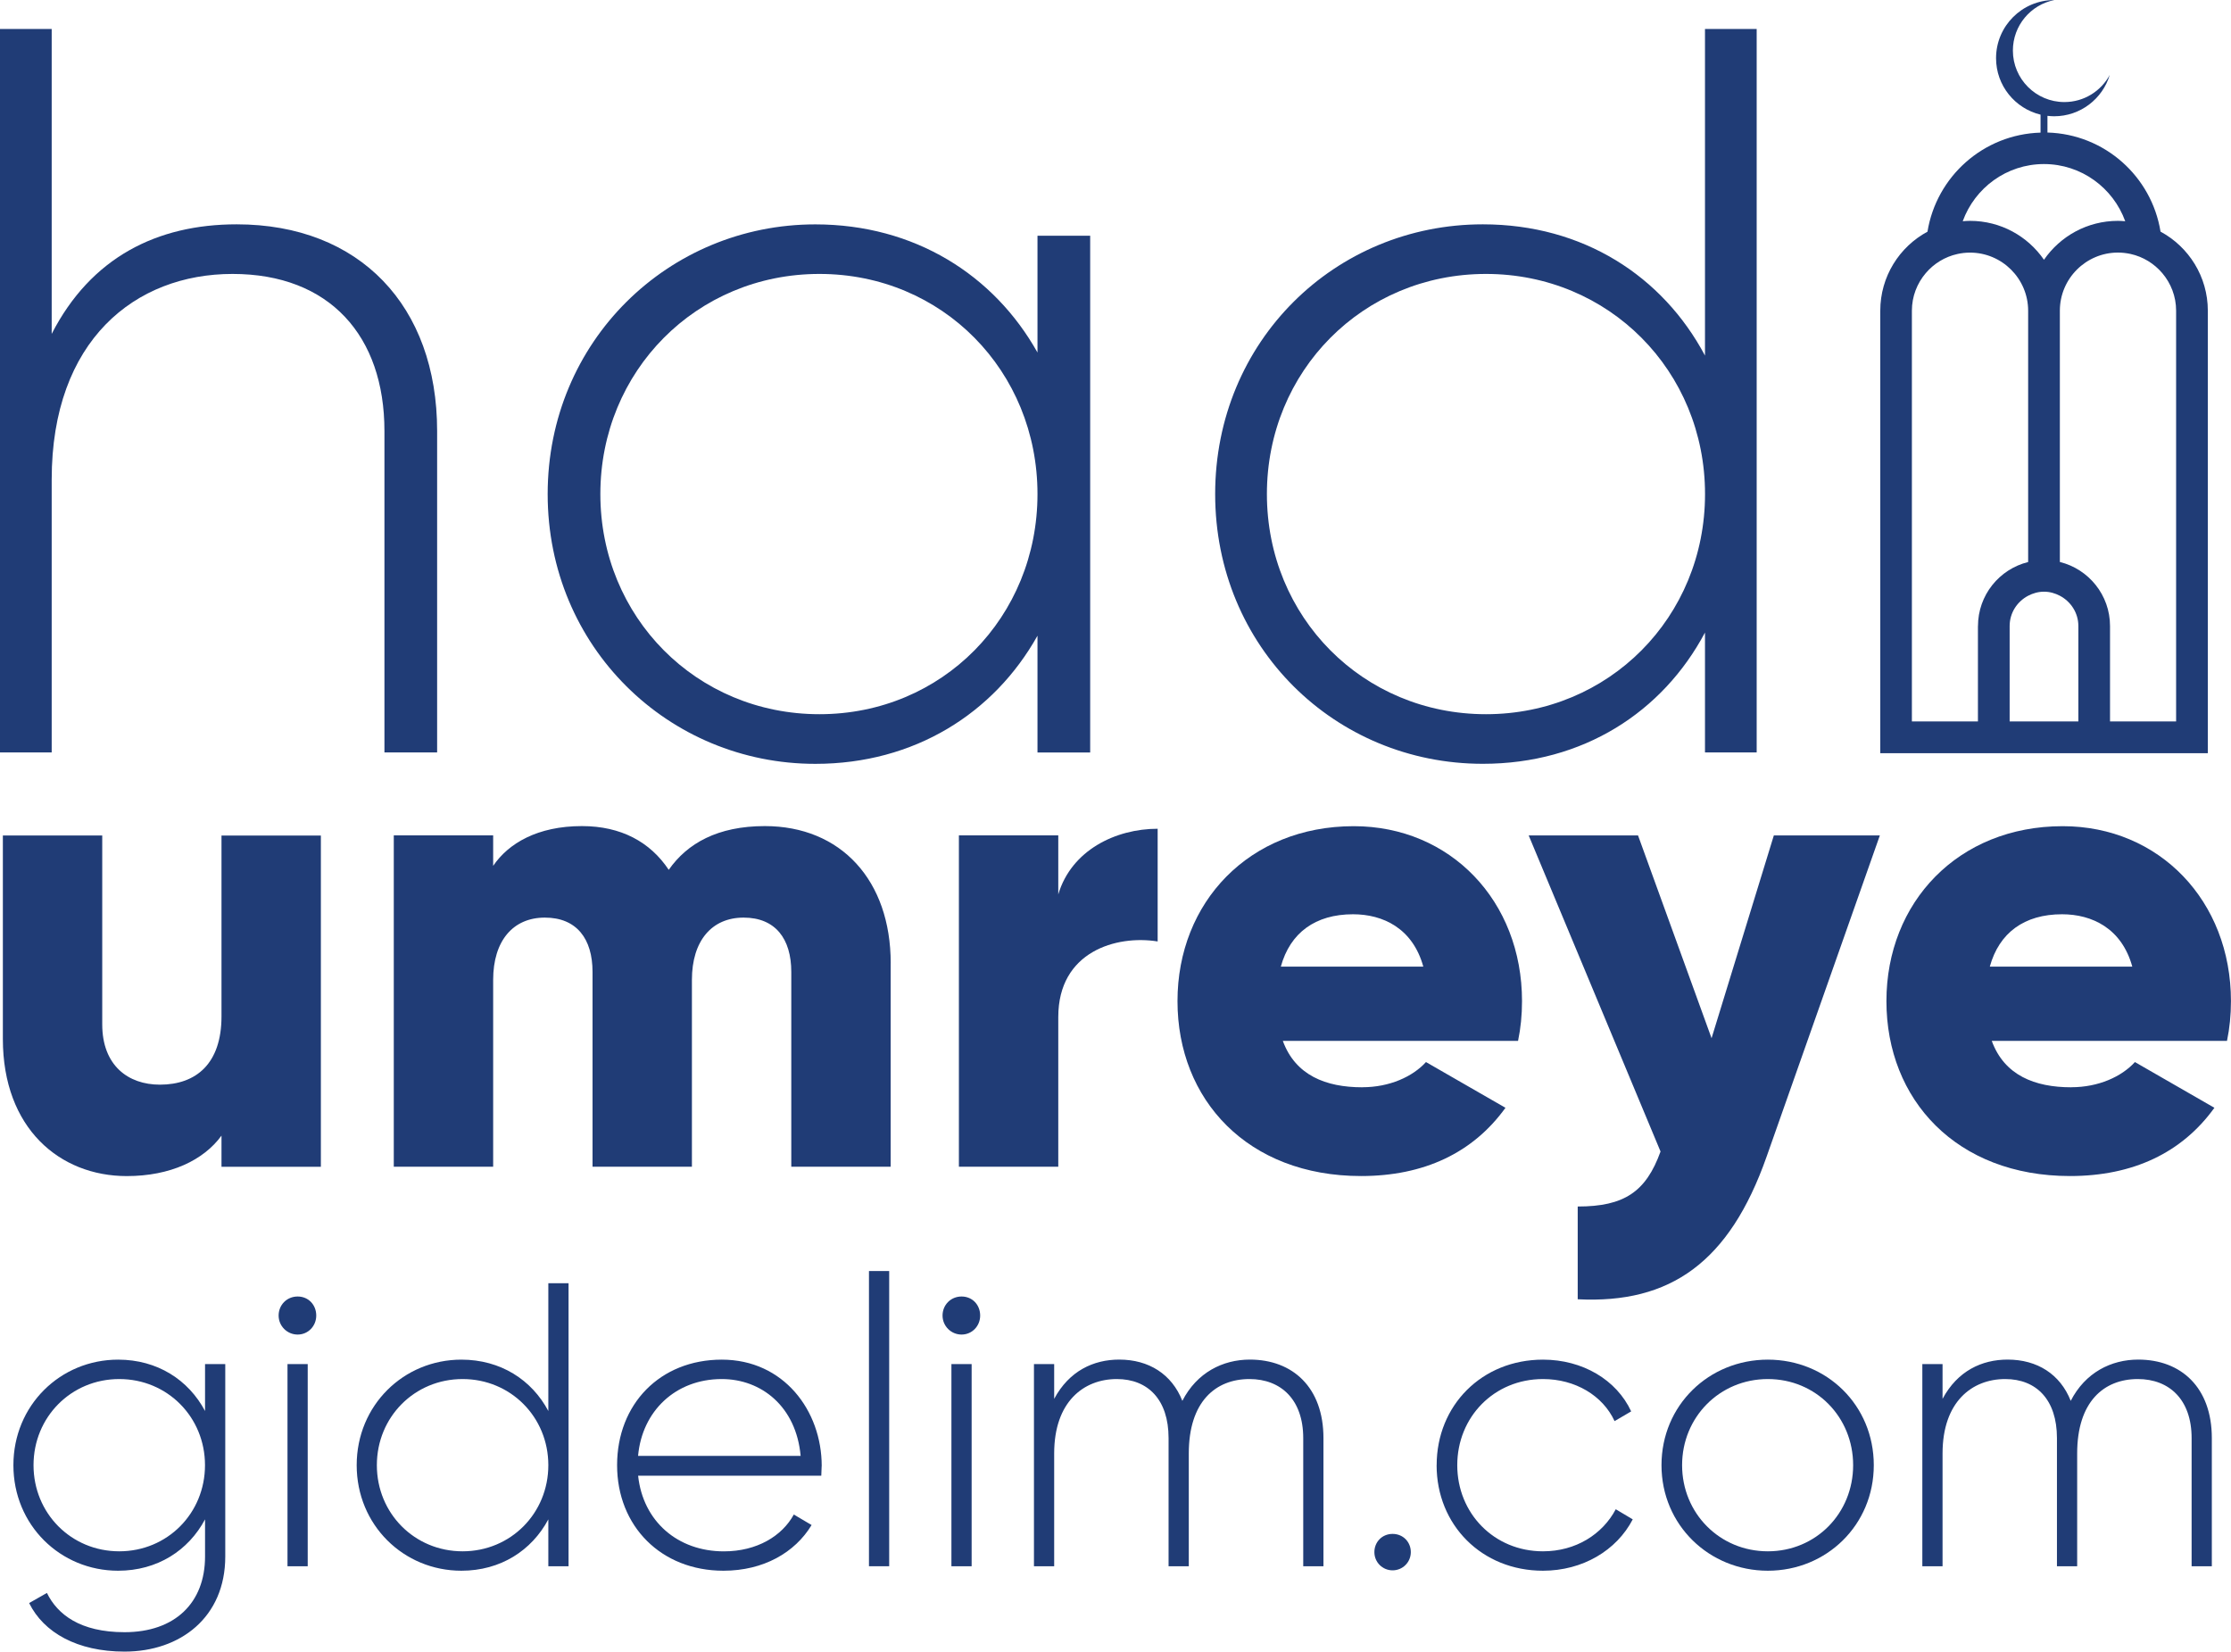
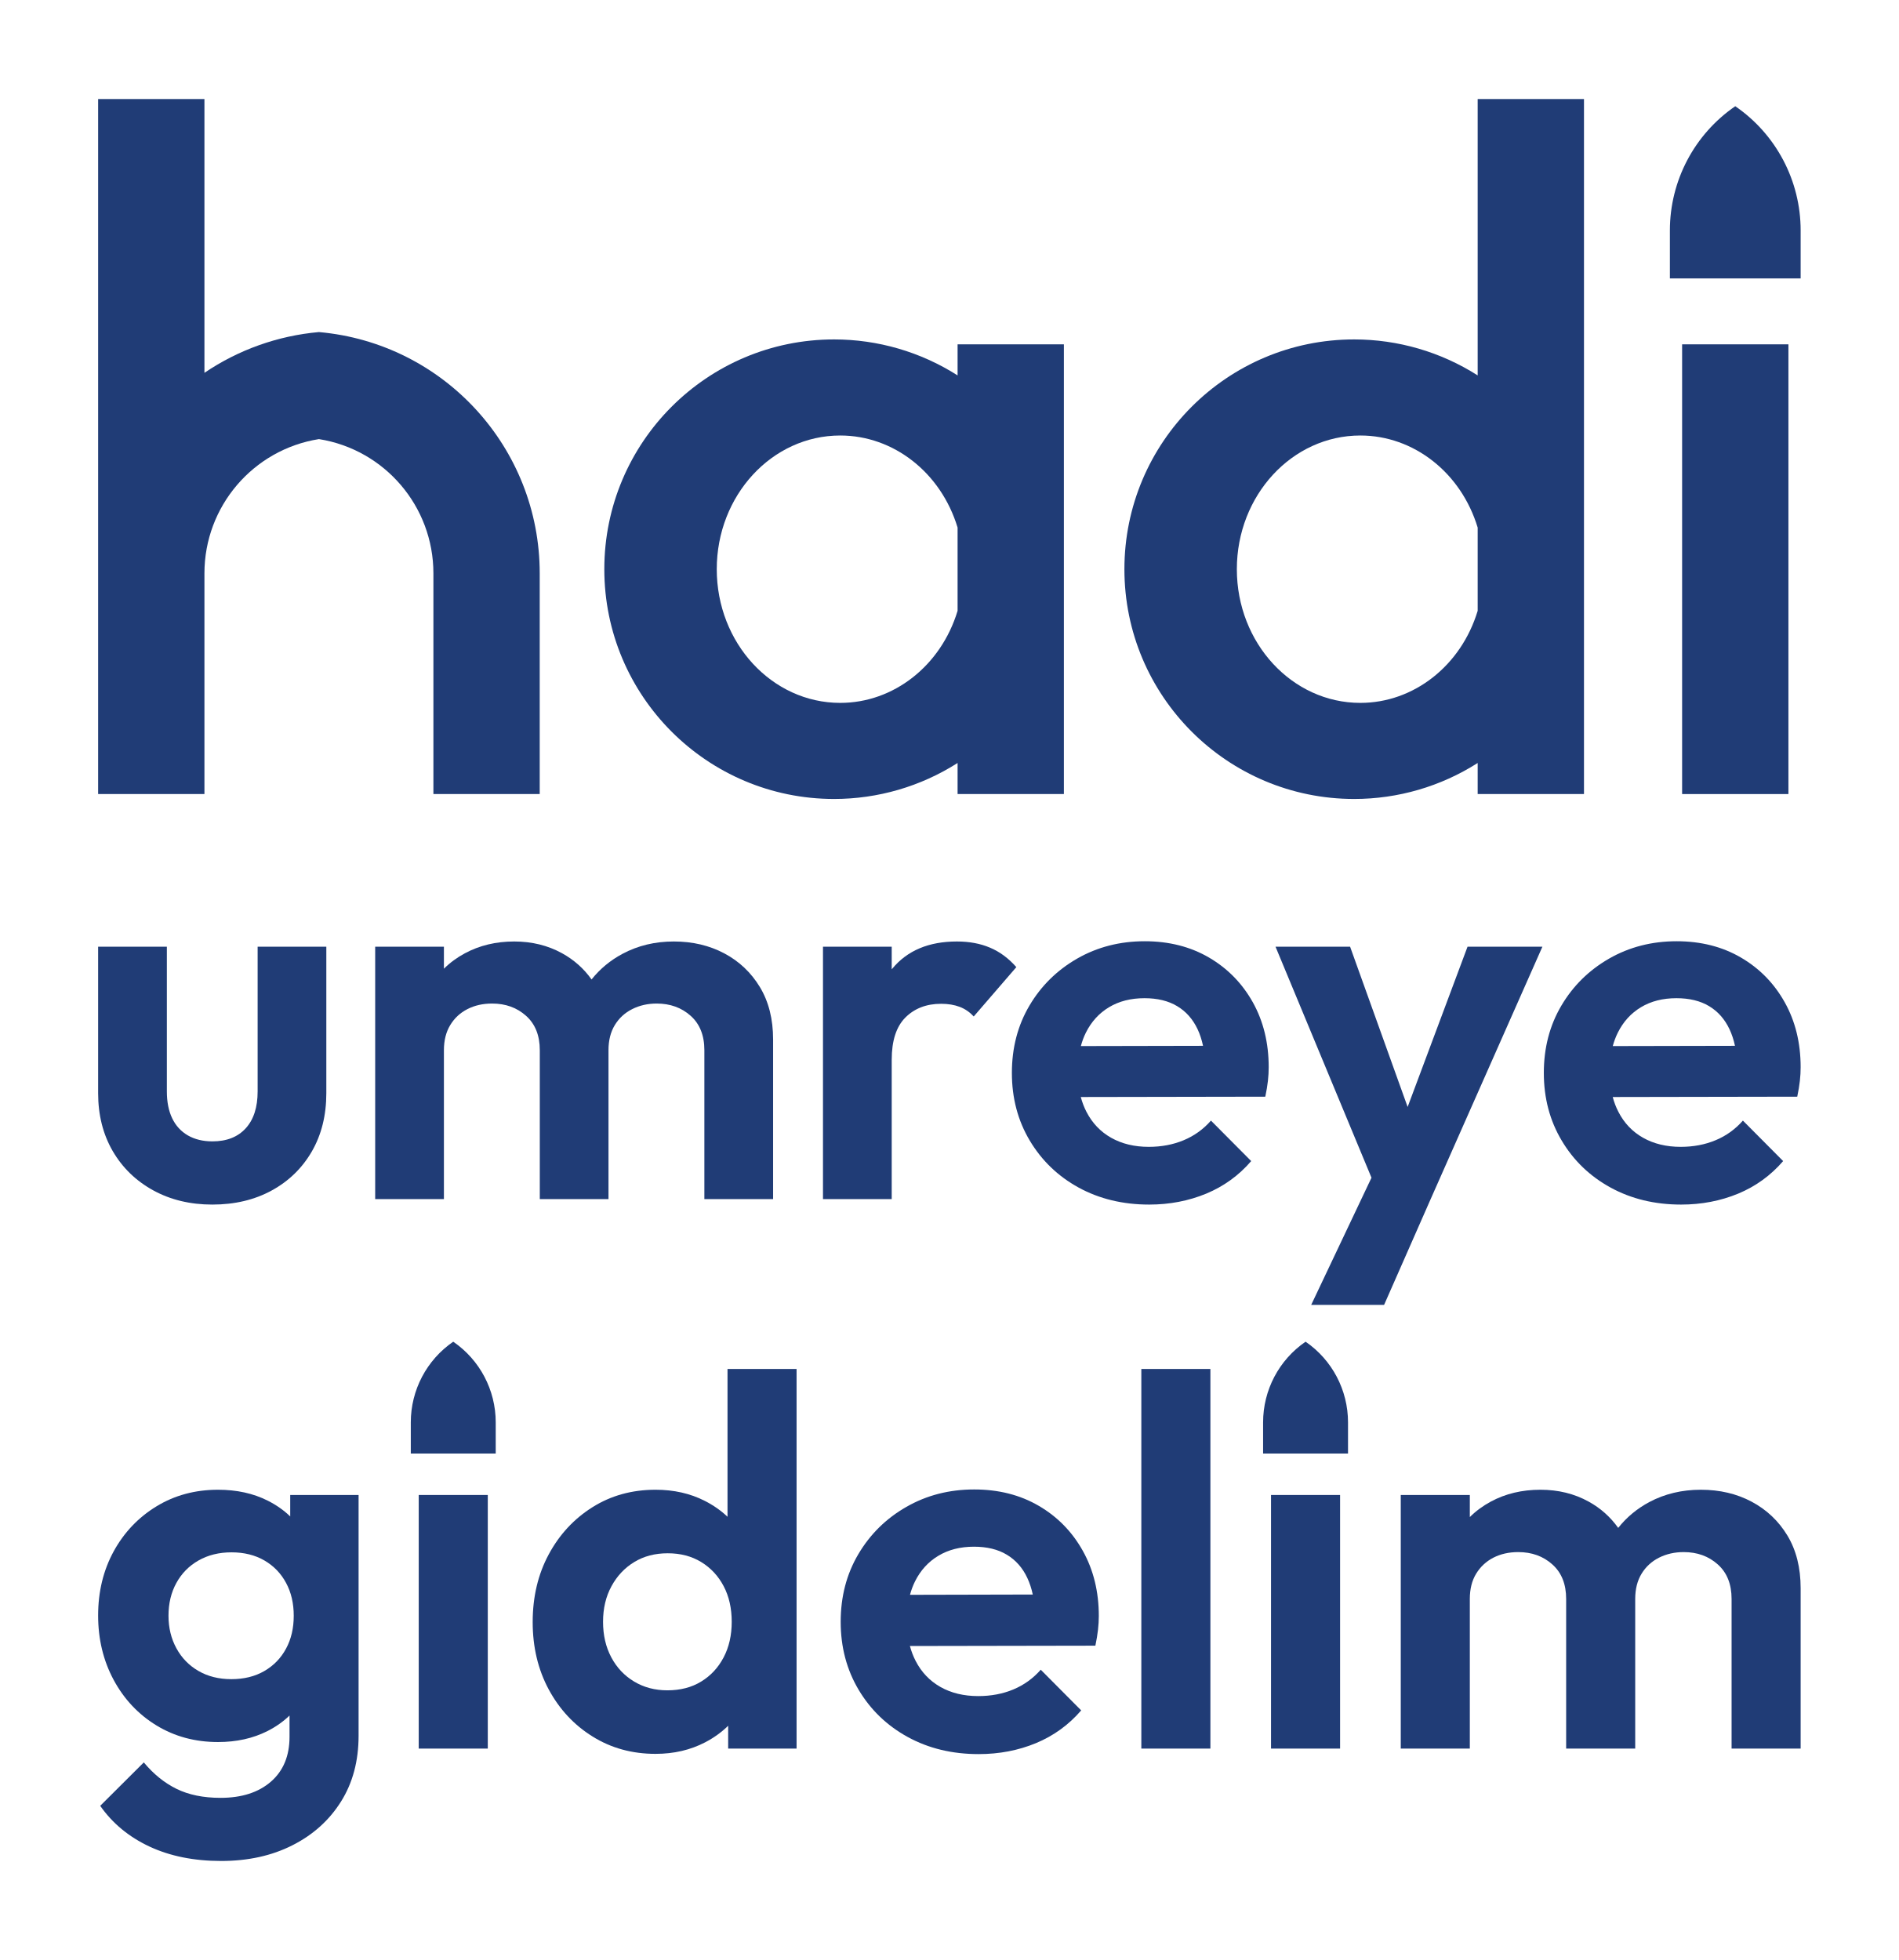
- <svg xmlns="http://www.w3.org/2000/svg" id="katman_1" data-name="katman 1" viewBox="0 0 467.86 346.32">
-   <defs>
-     <style>
-       .cls-1 {
-         fill: #203c76;
-       }
-     </style>
-   </defs>
-   <path class="cls-1" d="M91.67,90.38v67.4h-11.05v-67.4c0-19.94-11.49-32.94-31.86-32.94s-37.92,13.87-37.92,43.13v57.21H0V6.08h10.84v63.93c8.24-16.04,22.1-22.97,38.79-22.97,25.79,0,42.04,17.12,42.04,43.34Z" />
-   <path class="cls-1" d="M228.62,49.43v108.36h-11.05v-24.49c-9.1,16.25-25.79,26.87-46.59,26.87-30.77,0-56.13-24.49-56.13-56.56s25.35-56.56,56.13-56.56c20.8,0,37.49,10.62,46.59,26.87v-24.49h11.05ZM217.57,103.6c0-25.79-19.94-46.16-45.73-46.16s-45.94,20.37-45.94,46.16,20.15,46.16,45.94,46.16,45.73-20.37,45.73-46.16Z" />
-   <path class="cls-1" d="M368.39,6.08v151.7h-10.84v-25.14c-8.88,16.69-25.57,27.52-46.59,27.52-30.99,0-56.13-24.49-56.13-56.56s25.14-56.56,56.13-56.56c21.02,0,37.71,10.84,46.59,27.52V6.08h10.84ZM357.56,103.6c0-25.79-20.16-46.16-45.94-46.16s-45.94,20.37-45.94,46.16,20.15,46.16,45.94,46.16,45.94-20.37,45.94-46.16Z" />
-   <path class="cls-1" d="M67.29,175.18v69.48h-20.84v-6.53c-3.75,5.14-10.7,8.48-19.87,8.48-14.03,0-25.98-10-25.98-28.76v-42.66h20.84v39.6c0,8.62,5.42,12.65,12.09,12.65,7.64,0,12.92-4.45,12.92-14.31v-37.93h20.84Z" />
-   <path class="cls-1" d="M186.78,201.99v42.66h-20.84v-40.85c0-6.95-3.33-11.39-10-11.39s-10.84,4.86-10.84,13.06v39.18h-20.84v-40.85c0-6.95-3.33-11.39-10-11.39s-10.84,4.86-10.84,13.06v39.18h-20.84v-69.48h20.84v6.39c3.2-4.72,9.31-8.34,18.62-8.34,8.2,0,14.31,3.33,18.2,9.17,3.89-5.56,10.28-9.17,20.15-9.17,15.98,0,26.4,11.39,26.4,28.76Z" />
-   <path class="cls-1" d="M242.77,173.79v23.62c-8.61-1.39-20.84,2.08-20.84,15.84v31.4h-20.84v-69.48h20.84v12.37c2.78-9.31,12.09-13.76,20.84-13.76Z" />
-   <path class="cls-1" d="M285.7,227.98c5.7,0,10.56-2.22,13.34-5.28l16.67,9.59c-6.81,9.45-17.09,14.31-30.29,14.31-23.76,0-38.49-15.98-38.49-36.68s15.01-36.68,36.96-36.68c20.29,0,35.29,15.7,35.29,36.68,0,2.92-.28,5.7-.83,8.34h-49.33c2.64,7.23,9.03,9.73,16.67,9.73ZM298.48,202.69c-2.22-8.06-8.48-10.98-14.73-10.98-7.92,0-13.2,3.89-15.15,10.98h29.87Z" />
-   <path class="cls-1" d="M394.22,175.18l-23.76,67.39c-7.78,22.09-20.15,30.85-39.6,29.87v-19.45c9.73,0,14.31-3.06,17.37-11.53l-27.65-66.28h22.93l15.42,42.52,13.06-42.52h22.23Z" />
-   <path class="cls-1" d="M434.37,227.98c5.7,0,10.56-2.22,13.34-5.28l16.67,9.59c-6.81,9.45-17.09,14.31-30.29,14.31-23.76,0-38.49-15.98-38.49-36.68s15.01-36.68,36.96-36.68c20.29,0,35.29,15.7,35.29,36.68,0,2.92-.28,5.7-.83,8.34h-49.33c2.64,7.23,9.03,9.73,16.67,9.73ZM447.16,202.69c-2.22-8.06-8.48-10.98-14.73-10.98-7.92,0-13.2,3.89-15.15,10.98h29.87Z" />
-   <path class="cls-1" d="M47.24,286.03v40.36c0,12.72-9.41,19.93-21.12,19.93-9.92,0-16.96-3.99-20.01-10.18l3.73-2.12c2.2,4.5,6.95,8.23,16.28,8.23,10.6,0,16.88-6.19,16.88-15.86v-7.8c-3.48,6.53-10.01,10.77-18.23,10.77-12.13,0-21.96-9.58-21.96-22.13s9.84-22.13,21.96-22.13c8.23,0,14.76,4.24,18.23,10.77v-9.84h4.24ZM42.99,307.23c0-10.09-7.89-18.06-17.98-18.06s-17.98,7.97-17.98,18.06,7.89,18.06,17.98,18.06,17.98-7.97,17.98-18.06Z" />
-   <path class="cls-1" d="M58.43,275.85c0-2.2,1.7-3.99,3.99-3.99s3.9,1.78,3.9,3.99-1.7,3.99-3.9,3.99-3.99-1.78-3.99-3.99ZM60.29,286.03h4.24v42.4h-4.24v-42.4Z" />
-   <path class="cls-1" d="M119.23,269.07v59.36h-4.24v-9.84c-3.48,6.53-10.01,10.77-18.23,10.77-12.13,0-21.96-9.58-21.96-22.13s9.84-22.13,21.96-22.13c8.23,0,14.76,4.24,18.23,10.77v-26.8h4.24ZM114.99,307.23c0-10.09-7.89-18.06-17.98-18.06s-17.98,7.97-17.98,18.06,7.89,18.06,17.98,18.06,17.98-7.97,17.98-18.06Z" />
-   <path class="cls-1" d="M172.31,307.4c0,.68-.08,1.36-.08,2.04h-38.41c1.02,9.58,8.31,15.86,17.98,15.86,6.95,0,12.21-3.22,14.67-7.72l3.73,2.2c-3.48,5.77-10.09,9.58-18.49,9.58-13.06,0-22.3-9.33-22.3-22.13s8.99-22.13,21.96-22.13,20.95,10.69,20.95,22.3ZM133.81,305.28h34.09c-.93-10.35-8.23-16.11-16.54-16.11-9.67,0-16.71,6.7-17.55,16.11Z" />
-   <path class="cls-1" d="M182.23,266.52h4.24v61.9h-4.24v-61.9Z" />
-   <path class="cls-1" d="M197.66,275.85c0-2.2,1.7-3.99,3.99-3.99s3.9,1.78,3.9,3.99-1.7,3.99-3.9,3.99-3.99-1.78-3.99-3.99ZM199.52,286.03h4.24v42.4h-4.24v-42.4Z" />
-   <path class="cls-1" d="M277.54,301.55v26.88h-4.24v-26.88c0-8.06-4.66-12.38-11.28-12.38-7.12,0-12.72,4.75-12.72,15.6v23.66h-4.24v-26.88c0-8.06-4.32-12.38-10.85-12.38-6.95,0-13.14,4.75-13.14,15.6v23.66h-4.24v-42.4h4.24v7.29c3.14-5.85,8.23-8.23,13.65-8.23,6.19,0,11.02,3.05,13.23,8.65,3.05-5.94,8.48-8.65,14.16-8.65,8.99,0,15.43,5.85,15.43,16.45Z" />
-   <path class="cls-1" d="M288.22,325.46c0-2.12,1.61-3.82,3.82-3.82s3.82,1.7,3.82,3.82-1.7,3.82-3.82,3.82-3.82-1.7-3.82-3.82Z" />
-   <path class="cls-1" d="M301.28,307.23c0-12.55,9.5-22.13,22.3-22.13,8.31,0,15.43,4.24,18.49,10.85l-3.48,2.04c-2.46-5.34-8.23-8.82-15.01-8.82-10.26,0-17.98,7.97-17.98,18.06s7.72,18.06,17.98,18.06c6.87,0,12.47-3.56,15.26-8.82l3.56,2.12c-3.39,6.53-10.52,10.77-18.83,10.77-12.81,0-22.3-9.58-22.3-22.13Z" />
-   <path class="cls-1" d="M348.43,307.23c0-12.55,9.92-22.13,22.3-22.13s22.22,9.58,22.22,22.13-9.92,22.13-22.22,22.13-22.3-9.58-22.3-22.13ZM388.62,307.23c0-10.09-7.8-18.06-17.89-18.06s-17.98,7.97-17.98,18.06,7.89,18.06,17.98,18.06,17.89-7.97,17.89-18.06Z" />
-   <path class="cls-1" d="M463.84,301.55v26.88h-4.24v-26.88c0-8.06-4.67-12.38-11.28-12.38-7.12,0-12.72,4.75-12.72,15.6v23.66h-4.24v-26.88c0-8.06-4.32-12.38-10.85-12.38-6.95,0-13.14,4.75-13.14,15.6v23.66h-4.24v-42.4h4.24v7.29c3.14-5.85,8.22-8.23,13.65-8.23,6.19,0,11.02,3.05,13.23,8.65,3.05-5.94,8.48-8.65,14.16-8.65,8.99,0,15.43,5.85,15.43,16.45Z" />
-   <path class="cls-1" d="M453.08,48.56c-1.87-11.56-11.71-20.43-23.71-20.77v-3.5c.46.05.93.09,1.4.09,5.51,0,10.16-3.66,11.67-8.68-1.82,3.39-5.4,5.7-9.52,5.7-5.96,0-10.8-4.84-10.8-10.8,0-5.24,3.73-9.61,8.69-10.59-.01,0-.02,0-.03,0-6.73,0-12.19,5.46-12.19,12.19,0,5.74,3.98,10.55,9.33,11.84v3.77c-12,.35-21.84,9.22-23.71,20.77-5.9,3.18-9.9,9.41-9.9,16.58v92.78h68.69v-92.78c0-7.17-4.01-13.4-9.9-16.58ZM428.64,34.4c7.84,0,14.51,5.01,17.04,11.99-.51-.04-1.02-.08-1.53-.08-6.44,0-12.11,3.23-15.51,8.16-3.4-4.93-9.07-8.16-15.51-8.16-.52,0-1.03.04-1.53.08,2.53-6.98,9.2-11.99,17.04-11.99ZM414.79,131.27v20.01h-13.85v-86.13c0-3.01,1.1-5.75,2.91-7.88,1.69-1.99,4.01-3.43,6.65-4.01.85-.19,1.73-.29,2.63-.29,6.72,0,12.19,5.47,12.19,12.19v52.69c-6.04,1.49-10.52,6.93-10.52,13.43ZM435.84,151.28h-14.4v-20.01c0-2.77,1.58-5.14,3.88-6.35,1-.52,2.12-.85,3.33-.85s2.32.33,3.32.85c2.29,1.21,3.88,3.58,3.88,6.35v20.01ZM456.34,151.28h-13.85v-20.01c0-6.5-4.48-11.94-10.52-13.43v-52.69c0-6.72,5.47-12.19,12.19-12.19.9,0,1.78.11,2.63.29,2.64.58,4.95,2.02,6.65,4.01,1.81,2.13,2.91,4.88,2.91,7.88v86.13Z" />
+ <svg xmlns="http://www.w3.org/2000/svg" viewBox="0 0 464.39 478.96" width="464" height="479">
+   <g id="hadi" fill="#203c76">
+     <path id="hadi-h" fill-rule="evenodd" d="M24.00 24.00 L50.00 24.00 L50.00 90.97 C58.33 85.32 67.97 81.89 78.00 81.00 C108.57 83.71 132.00 109.31 132.00 140.00 L132.00 194.00 L106.00 194.00 L106.00 140.00 C106.00 123.67 94.13 109.75 78.00 107.18 C61.87 109.75 50.00 123.67 50.00 140.00 L50.00 194.00 L24.00 194.00 L24.00 24.00 Z" />
+     <path id="hadi-a" fill-rule="evenodd" d="M204.00 195.20 C214.70 195.20 225.18 192.15 234.20 186.40 L234.20 194.00 L260.20 194.00 L260.20 84.00 L234.20 84.00 L234.20 91.60 C225.18 85.85 214.70 82.80 204.00 82.80 C172.96 82.80 147.80 107.96 147.80 139.00 C147.80 170.04 172.96 195.20 204.00 195.20 Z M205.50 171.70 C218.56 171.70 230.14 162.61 234.20 149.18 L234.20 128.82 C230.14 115.39 218.56 106.30 205.50 106.30 C188.82 106.30 175.30 120.94 175.30 139.00 C175.30 157.06 188.82 171.70 205.50 171.70 Z" />
+     <path id="hadi-d" fill-rule="evenodd" d="M361.40 24.00 L387.40 24.00 L387.40 194.00 L361.40 194.00 L361.40 186.40 C352.38 192.15 341.90 195.20 331.20 195.20 C300.16 195.20 275.00 170.04 275.00 139.00 C275.00 107.96 300.16 82.80 331.20 82.80 C341.90 82.80 352.38 85.85 361.40 91.60 L361.40 24.00 Z M361.40 149.18 L361.40 128.82 C357.34 115.39 345.76 106.30 332.70 106.30 C316.02 106.30 302.50 120.94 302.50 139.00 C302.50 157.06 316.02 171.70 332.70 171.70 C345.76 171.70 357.34 162.61 361.40 149.18 Z" />
+     <path id="hadi-i" fill-rule="evenodd" d="M411.40 84.00 L437.40 84.00 L437.40 194.00 L411.40 194.00 L411.40 84.00 Z" />
+     <path id="hadi-i-nokta" fill-rule="evenodd" d="M408.41 56.14 L408.41 67.88 L440.39 67.88 L440.39 56.14 C440.39 44.00 434.41 32.63 424.40 25.76 C414.39 32.63 408.41 44.00 408.41 56.14 Z" />
+   </g>
+   <g id="umreye" fill="#203c76">
+     <path id="umreye-u" fill-rule="evenodd" d="M37.47 290.93 C41.70 293.25 46.52 294.41 51.92 294.41 C57.41 294.41 62.25 293.26 66.44 290.97 C70.63 288.68 73.90 285.50 76.27 281.41 C78.63 277.32 79.81 272.57 79.81 267.16 L79.81 231.34 L63.01 231.34 L63.01 266.74 C63.01 270.62 62.04 273.62 60.10 275.75 C58.16 277.88 55.45 278.95 51.95 278.95 C49.63 278.95 47.63 278.46 45.94 277.49 C44.26 276.51 42.98 275.12 42.11 273.30 C41.24 271.49 40.81 269.30 40.81 266.74 L40.81 231.34 L24.00 231.34 L24.00 267.16 C24.00 272.50 25.19 277.22 27.56 281.31 C29.94 285.40 33.24 288.60 37.47 290.93 Z" />
+     <path id="umreye-m" fill-rule="evenodd" d="M132.02 256.65 L132.02 293.07 L148.82 293.07 L148.82 256.65 C148.82 254.24 149.34 252.19 150.37 250.50 C151.41 248.80 152.82 247.50 154.62 246.60 C156.42 245.69 158.42 245.24 160.61 245.24 C163.91 245.24 166.68 246.24 168.92 248.24 C171.16 250.24 172.27 253.05 172.27 256.65 L172.27 293.07 L189.08 293.07 L189.08 254.03 C189.08 249.04 188.00 244.77 185.85 241.21 C183.70 237.66 180.80 234.91 177.15 232.97 C173.49 231.03 169.38 230.06 164.80 230.06 C160.20 230.06 156.02 231.06 152.26 233.07 C149.28 234.66 146.75 236.75 144.68 239.35 C142.78 236.67 140.37 234.54 137.47 232.94 C133.98 231.02 130.08 230.06 125.76 230.06 C121.28 230.06 117.26 231.03 113.68 232.96 C111.76 233.99 110.06 235.24 108.57 236.72 L108.57 231.34 L91.76 231.34 L91.76 293.07 L108.57 293.07 L108.57 256.65 C108.57 254.24 109.09 252.19 110.12 250.50 C111.15 248.80 112.55 247.50 114.32 246.60 C116.09 245.69 118.10 245.24 120.36 245.24 C123.66 245.24 126.43 246.24 128.66 248.24 C130.90 250.24 132.02 253.05 132.02 256.65 Z" />
+     <path id="umreye-r" fill-rule="evenodd" d="M218.09 258.98 L218.09 293.07 L201.28 293.07 L201.28 231.34 L218.09 231.34 L218.09 236.87 C218.14 236.81 218.20 236.74 218.25 236.68 C221.91 232.27 227.17 230.06 234.03 230.06 C237.06 230.06 239.76 230.56 242.13 231.57 C244.51 232.57 246.65 234.15 248.57 236.33 L238.15 248.40 C237.17 247.34 236.03 246.55 234.72 246.05 C233.40 245.55 231.89 245.30 230.17 245.30 C226.59 245.30 223.68 246.42 221.44 248.65 C219.21 250.88 218.09 254.32 218.09 258.98 Z" />
+     <path id="umreye-e" fill-rule="evenodd" d="M263.82 290.26 C268.88 293.02 274.63 294.41 281.06 294.41 C286.07 294.41 290.72 293.51 295.02 291.73 C299.32 289.94 302.99 287.28 306.01 283.77 L296.17 273.87 C294.30 276.00 292.07 277.60 289.50 278.67 C286.92 279.75 284.07 280.29 280.96 280.29 C277.45 280.29 274.38 279.55 271.76 278.07 C269.14 276.59 267.13 274.47 265.71 271.71 C265.13 270.59 264.68 269.39 264.33 268.10 L309.46 268.02 C309.76 266.59 309.97 265.30 310.10 264.15 C310.23 263.00 310.29 261.88 310.29 260.80 C310.29 254.86 308.99 249.56 306.40 244.92 C303.80 240.28 300.22 236.63 295.68 233.98 C291.13 231.33 285.90 230.00 279.97 230.00 C273.90 230.00 268.40 231.41 263.47 234.23 C258.54 237.06 254.64 240.89 251.78 245.73 C248.91 250.58 247.48 256.07 247.48 262.20 C247.48 268.36 248.94 273.88 251.86 278.77 C254.78 283.66 258.77 287.49 263.82 290.26 Z M264.35 255.64 C264.66 254.47 265.07 253.37 265.58 252.35 C266.91 249.68 268.80 247.60 271.25 246.13 C273.70 244.66 276.59 243.93 279.91 243.93 C283.08 243.93 285.75 244.58 287.91 245.88 C290.08 247.18 291.74 249.06 292.90 251.52 C293.47 252.73 293.91 254.08 294.23 255.58 L264.35 255.64 Z" />
+     <path id="umreye-y" fill-rule="evenodd" d="M349.69 293.55 L338.51 318.95 L320.68 318.95 L335.43 287.84 L311.96 231.34 L330.20 231.34 L344.27 270.53 L358.92 231.34 L377.23 231.34 L349.69 293.55 Z" />
+     <path id="umreye-e-2" fill-rule="evenodd" d="M393.92 290.26 C398.98 293.02 404.72 294.41 411.16 294.41 C416.16 294.41 420.82 293.51 425.12 291.73 C429.42 289.94 433.08 287.28 436.11 283.77 L426.27 273.87 C424.39 276.00 422.17 277.60 419.59 278.67 C417.01 279.75 414.17 280.29 411.06 280.29 C407.55 280.29 404.48 279.55 401.86 278.07 C399.24 276.59 397.22 274.47 395.81 271.71 C395.23 270.59 394.77 269.39 394.43 268.10 L439.56 268.02 C439.86 266.59 440.07 265.30 440.20 264.15 C440.33 263.00 440.39 261.88 440.39 260.80 C440.39 254.86 439.09 249.56 436.49 244.92 C433.89 240.28 430.32 236.63 425.77 233.98 C421.23 231.33 415.99 230.00 410.07 230.00 C404.00 230.00 398.50 231.41 393.57 234.23 C388.64 237.06 384.74 240.89 381.88 245.73 C379.01 250.58 377.58 256.07 377.58 262.20 C377.58 268.36 379.04 273.88 381.96 278.77 C384.87 283.66 388.86 287.49 393.92 290.26 Z M394.44 255.64 C394.76 254.47 395.17 253.37 395.68 252.35 C397.01 249.68 398.90 247.60 401.35 246.13 C403.80 244.66 406.68 243.93 410.01 243.93 C413.18 243.93 415.85 244.58 418.01 245.88 C420.17 247.18 421.83 249.06 422.99 251.52 C423.56 252.73 424.01 254.08 424.33 255.58 L394.44 255.64 Z" />
+   </g>
+   <g id="gidelim" fill="#203c76">
+     <path id="gidelim-g" fill-rule="evenodd" d="M38.27 421.81 C42.71 424.52 47.73 425.87 53.32 425.87 C57.83 425.87 61.86 424.98 65.40 423.19 C67.45 422.16 69.25 420.89 70.81 419.39 L70.81 424.58 C70.81 429.25 69.30 432.91 66.27 435.55 C63.24 438.19 59.13 439.52 53.93 439.52 C49.73 439.52 46.14 438.78 43.17 437.32 C40.19 435.85 37.53 433.69 35.17 430.85 L24.51 441.47 C27.51 445.76 31.52 449.07 36.55 451.43 C41.59 453.78 47.43 454.96 54.09 454.96 C60.66 454.96 66.47 453.68 71.52 451.12 C76.57 448.57 80.53 445.00 83.40 440.43 C86.27 435.86 87.70 430.49 87.70 424.33 L87.70 365.44 L70.98 365.44 L70.98 370.69 C69.41 369.17 67.58 367.89 65.50 366.84 C61.96 365.05 57.90 364.16 53.32 364.16 C47.73 364.16 42.71 365.51 38.27 368.22 C33.83 370.93 30.34 374.60 27.80 379.23 C25.27 383.87 24.00 389.09 24.00 394.92 C24.00 400.72 25.27 405.97 27.80 410.68 C30.34 415.39 33.83 419.10 38.27 421.81 Z M64.65 408.50 C62.36 409.83 59.67 410.49 56.59 410.49 C53.53 410.49 50.84 409.82 48.53 408.48 C46.22 407.14 44.42 405.29 43.14 402.93 C41.85 400.56 41.21 397.91 41.21 394.98 C41.21 391.96 41.85 389.29 43.14 386.95 C44.42 384.62 46.22 382.79 48.55 381.46 C50.87 380.14 53.56 379.47 56.62 379.47 C59.71 379.47 62.39 380.14 64.67 381.46 C66.95 382.79 68.71 384.61 69.96 386.94 C71.22 389.26 71.84 391.94 71.84 394.98 C71.84 398.02 71.22 400.70 69.96 403.02 C68.71 405.35 66.94 407.17 64.65 408.50 Z" />
+     <path id="gidelim-i" fill-rule="evenodd" d="M102.41 427.47 L102.41 365.44 L119.30 365.44 L119.30 427.47 L102.41 427.47 Z" />
+     <path id="gidelim-i-nokta" fill-rule="evenodd" d="M100.47 347.68 L100.47 355.31 L121.24 355.31 L121.24 347.68 C121.24 339.79 117.36 332.41 110.85 327.95 C104.35 332.41 100.47 339.79 100.47 347.68 Z" />
+     <path id="gidelim-d" fill-rule="evenodd" d="M178.09 427.47 L194.82 427.47 L194.82 334.62 L177.93 334.62 L177.93 370.77 C176.32 369.24 174.47 367.95 172.39 366.89 C168.83 365.07 164.81 364.16 160.33 364.16 C154.57 364.16 149.43 365.58 144.90 368.43 C140.38 371.27 136.81 375.12 134.20 379.98 C131.59 384.83 130.28 390.35 130.28 396.53 C130.28 402.65 131.59 408.14 134.20 413.00 C136.82 417.86 140.39 421.70 144.93 424.52 C149.46 427.35 154.60 428.76 160.33 428.76 C164.81 428.76 168.84 427.82 172.44 425.95 C174.58 424.84 176.46 423.48 178.09 421.89 L178.09 427.47 Z M171.48 411.08 C169.15 412.51 166.39 413.22 163.22 413.22 C160.19 413.22 157.49 412.51 155.10 411.08 C152.71 409.65 150.85 407.68 149.51 405.16 C148.16 402.63 147.49 399.73 147.49 396.46 C147.49 393.19 148.17 390.30 149.54 387.78 C150.90 385.26 152.76 383.28 155.11 381.85 C157.46 380.41 160.19 379.70 163.31 379.70 C166.42 379.70 169.15 380.41 171.49 381.84 C173.83 383.27 175.66 385.23 176.98 387.73 C178.30 390.23 178.96 393.14 178.96 396.46 C178.96 399.75 178.30 402.66 176.97 405.18 C175.65 407.69 173.82 409.66 171.48 411.08 Z" />
+     <path id="gidelim-e" fill-rule="evenodd" d="M222.03 424.65 C227.12 427.43 232.89 428.82 239.36 428.82 C244.39 428.82 249.06 427.92 253.39 426.13 C257.71 424.33 261.39 421.66 264.43 418.13 L254.54 408.18 C252.66 410.32 250.42 411.93 247.83 413.01 C245.24 414.09 242.38 414.63 239.26 414.63 C235.73 414.63 232.64 413.89 230.01 412.40 C227.38 410.91 225.35 408.78 223.93 406.01 C223.35 404.88 222.89 403.68 222.54 402.38 L267.90 402.30 C268.20 400.87 268.41 399.57 268.54 398.42 C268.67 397.26 268.74 396.14 268.74 395.04 C268.74 389.07 267.43 383.75 264.82 379.09 C262.21 374.42 258.62 370.75 254.05 368.09 C249.48 365.42 244.21 364.09 238.26 364.09 C232.16 364.09 226.63 365.51 221.68 368.35 C216.72 371.18 212.81 375.04 209.93 379.91 C207.05 384.78 205.61 390.29 205.61 396.46 C205.61 402.64 207.08 408.19 210.01 413.11 C212.94 418.02 216.95 421.87 222.03 424.65 Z M222.56 389.86 C222.87 388.68 223.29 387.58 223.80 386.55 C225.14 383.87 227.04 381.78 229.50 380.31 C231.96 378.83 234.86 378.09 238.20 378.09 C241.39 378.09 244.07 378.74 246.24 380.05 C248.42 381.36 250.09 383.24 251.25 385.72 C251.82 386.93 252.27 388.29 252.59 389.79 L222.56 389.86 Z" />
+     <path id="gidelim-l" fill-rule="evenodd" d="M279.14 427.47 L279.14 334.62 L296.03 334.62 L296.03 427.47 L279.14 427.47 Z" />
+     <path id="gidelim-i-2" fill-rule="evenodd" d="M310.86 427.47 L310.86 365.44 L327.75 365.44 L327.75 427.47 L310.86 427.47 Z" />
+     <path id="gidelim-i-nokta-2" fill-rule="evenodd" d="M308.92 355.31 L308.92 347.68 C308.92 339.79 312.80 332.41 319.31 327.95 C325.81 332.41 329.69 339.79 329.69 347.68 L329.69 355.31 L308.92 355.31 Z" />
+     <path id="gidelim-m" fill-rule="evenodd" d="M383.04 390.87 L383.04 427.47 L399.93 427.47 L399.93 390.87 C399.93 388.45 400.45 386.39 401.49 384.69 C402.53 382.99 403.95 381.68 405.76 380.77 C407.57 379.86 409.58 379.41 411.78 379.41 C415.10 379.41 417.88 380.41 420.13 382.43 C422.38 384.44 423.50 387.25 423.50 390.87 L423.50 427.47 L440.39 427.47 L440.39 388.24 C440.39 383.23 439.31 378.94 437.15 375.36 C434.99 371.79 432.07 369.03 428.40 367.08 C424.73 365.13 420.59 364.16 415.99 364.16 C411.36 364.16 407.16 365.16 403.38 367.17 C400.39 368.77 397.85 370.87 395.77 373.49 C393.85 370.80 391.44 368.65 388.52 367.05 C385.02 365.12 381.10 364.16 376.75 364.16 C372.25 364.16 368.21 365.12 364.61 367.06 C362.69 368.10 360.97 369.36 359.48 370.84 L359.48 365.44 L342.59 365.44 L342.59 427.47 L359.48 427.47 L359.48 390.87 C359.48 388.45 359.99 386.39 361.03 384.69 C362.07 382.99 363.48 381.68 365.25 380.77 C367.03 379.86 369.05 379.41 371.32 379.41 C374.64 379.41 377.42 380.41 379.67 382.43 C381.92 384.44 383.04 387.25 383.04 390.87 Z" />
+   </g>
</svg>
